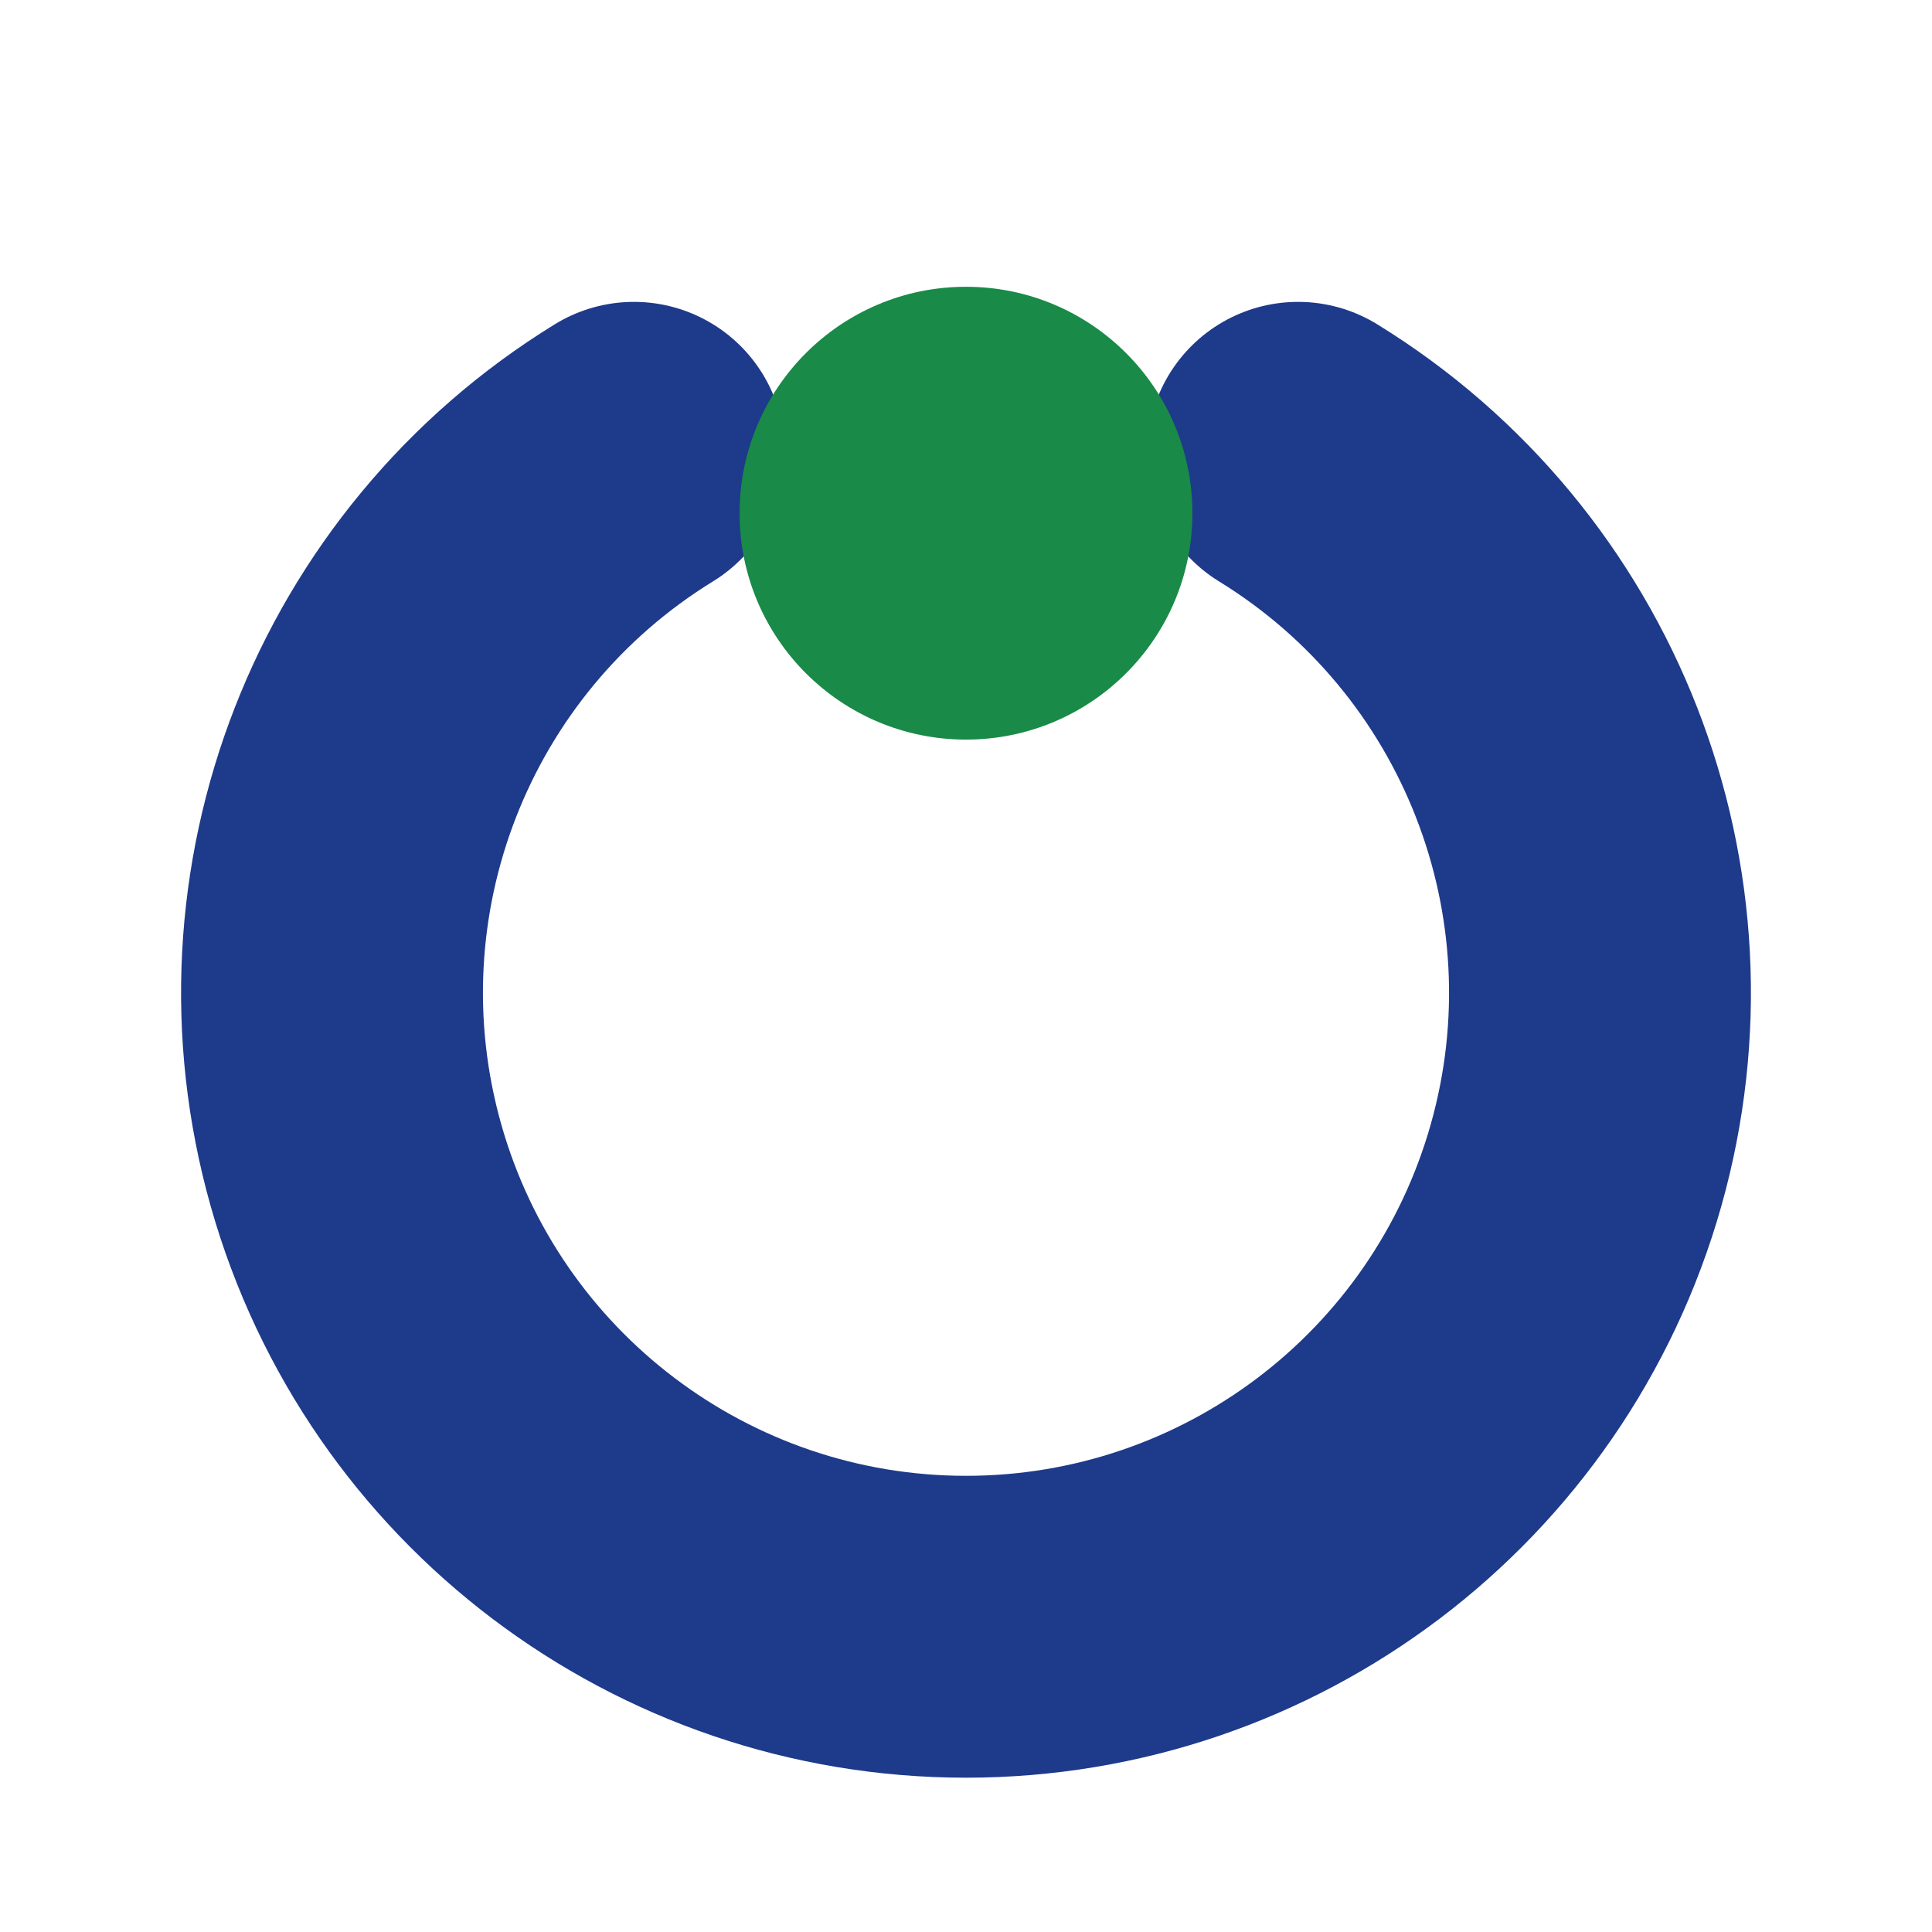
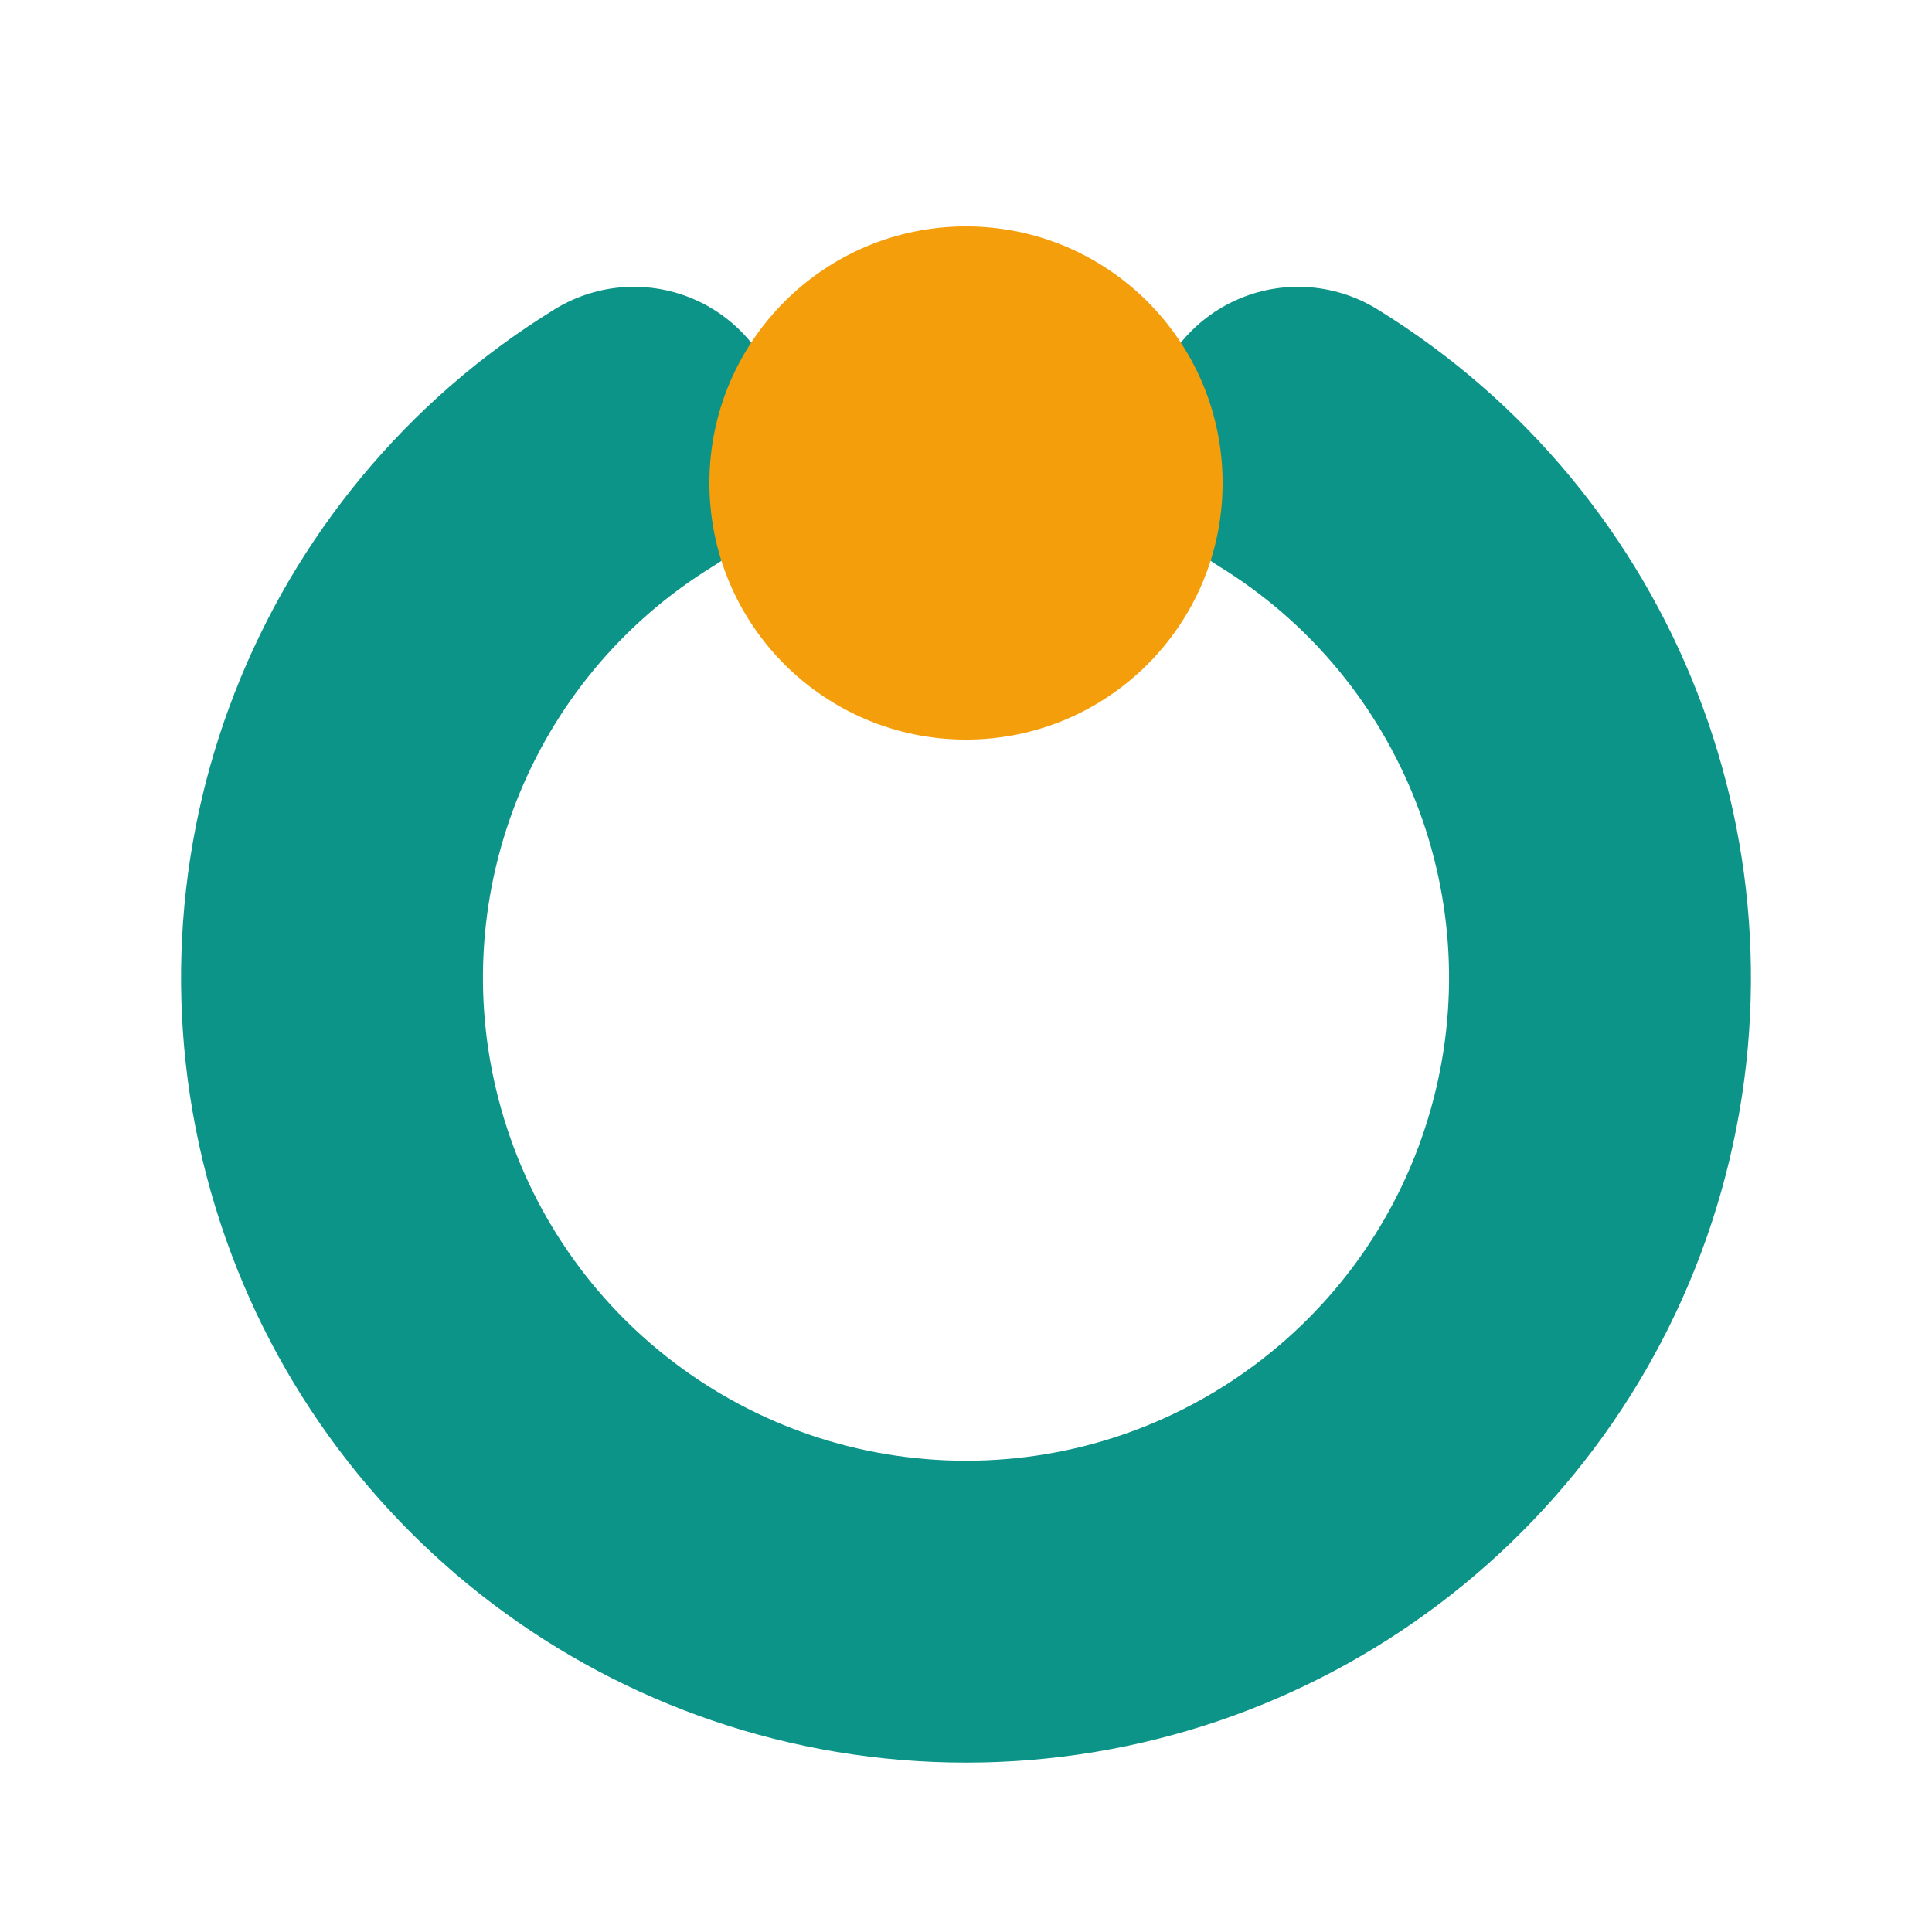
<svg xmlns="http://www.w3.org/2000/svg" viewBox="0 0 256 256">
-   <path d="M 172,60 A 84,84 0 1 1 84,60" fill="none" stroke="#1E3A8A" stroke-width="40" stroke-linecap="round" />
-   <circle cx="128" cy="68" r="30" fill="#198A48" />
+   <path d="M 172,58 A 84,84 0 1 1 84,58" fill="none" stroke="#0D9488" stroke-width="40" stroke-linecap="round" />
+   <circle cx="128" cy="64" r="34" fill="#F59E0B" />
</svg>
